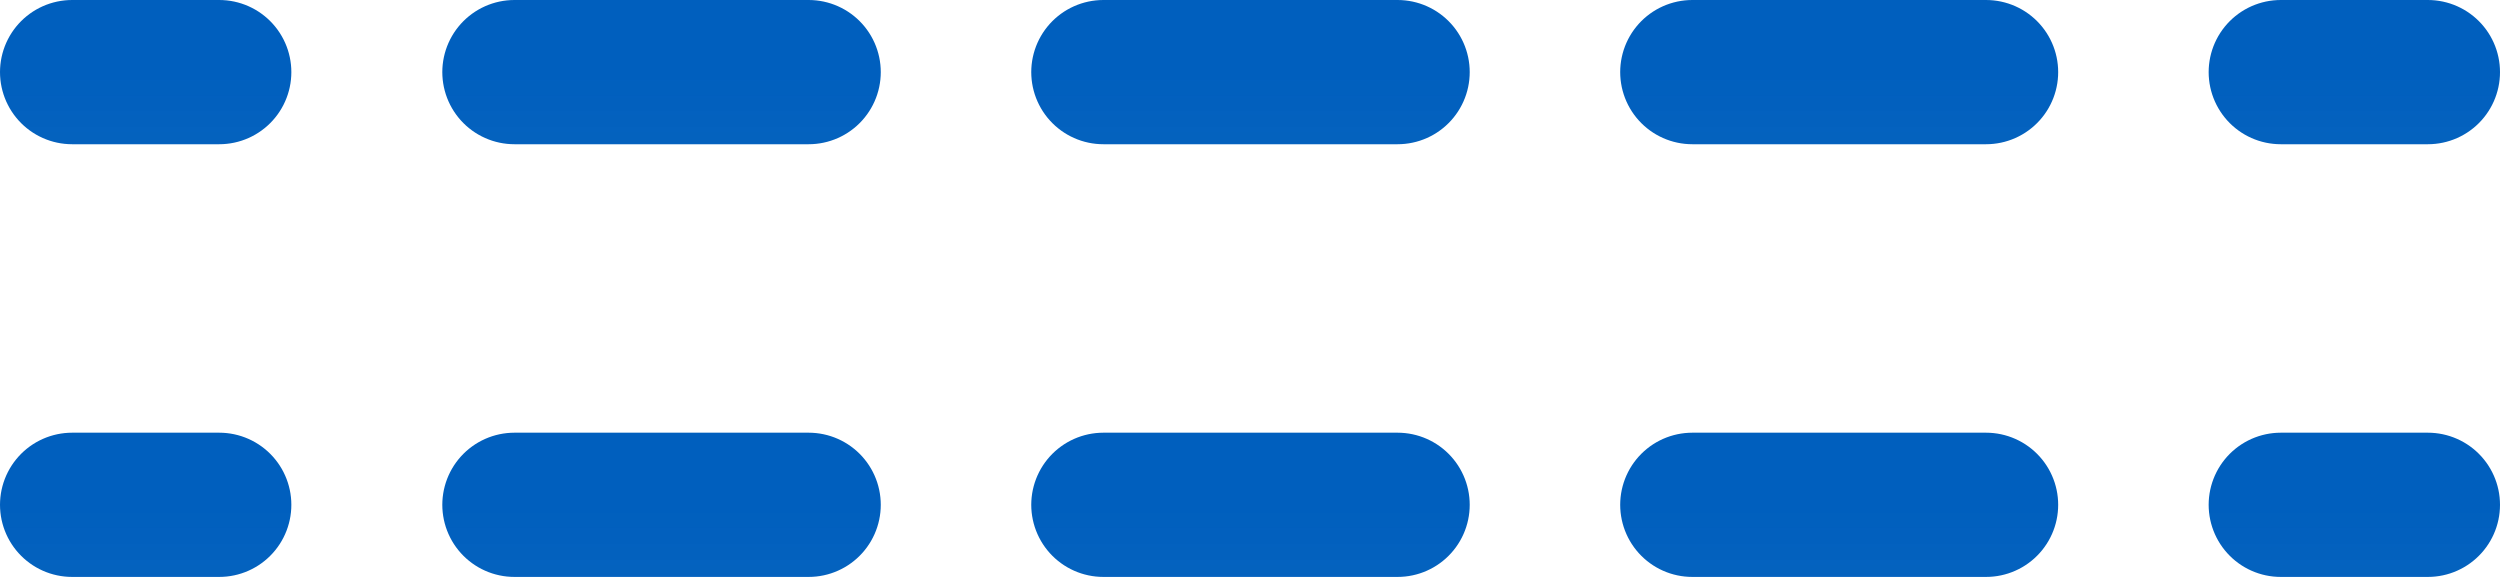
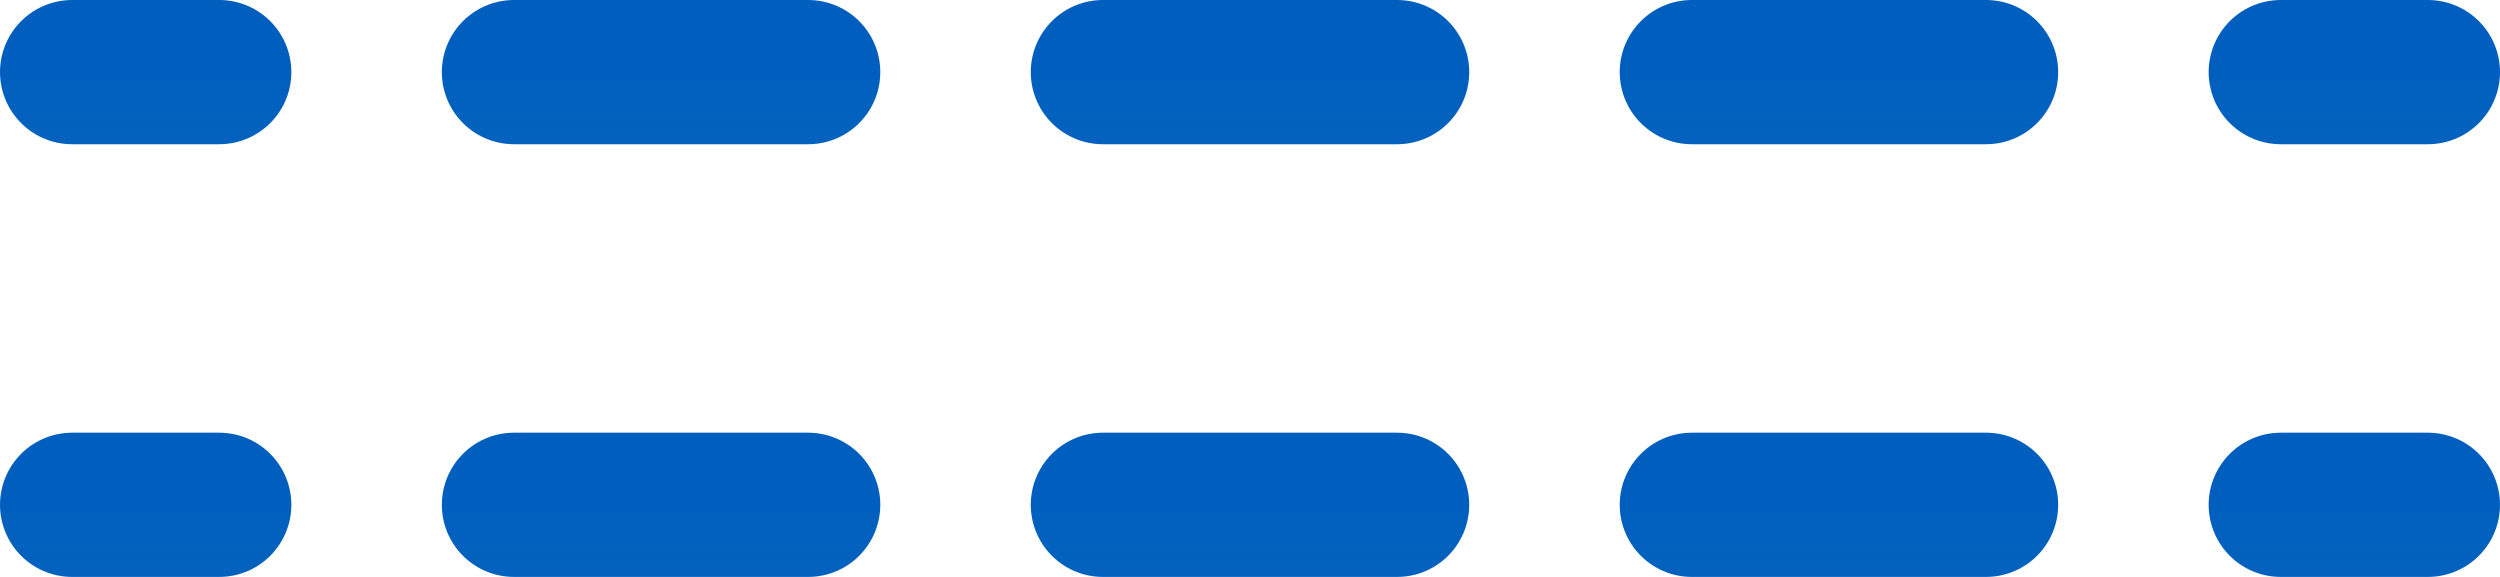
<svg xmlns="http://www.w3.org/2000/svg" width="52" height="12" fill="none" overflow="visible" viewBox="0 0 52 12">
-   <g stroke-linecap="round" stroke-width="3">
-     <path stroke="url(#serial-link-paint0_linear_0_671)" d="M1.5 10.5h3.06m45.94 0h-3.06m-6.13 0H35.2m-6.13 0h-6.12m-6.13 0H10.7" />
-     <path stroke="url(#serial-link-paint1_linear_0_671)" d="M1.5 1.5h3.06m45.94 0h-3.06m-6.13 0H35.2m-6.13 0h-6.12m-6.13 0H10.7" />
+   <g stroke-linecap="round" stroke-width="3" stroke-dasharray="6.12 6.13" stroke-dashoffset="3.06">
+     <path stroke="url(#serial-link-paint0_linear_0_671)" d="M1.5 10.5h49" class="data to-aux" />
+     <path stroke="url(#serial-link-paint1_linear_0_671)" d="M1.5 1.5h49" class="data to-green" />
  </g>
  <defs>
    <linearGradient id="serial-link-paint0_linear_0_671" x1="20.22" x2="20.22" y1="93.5" y2="10.5" gradientUnits="userSpaceOnUse">
      <stop stop-color="#006692" stop-opacity="0" />
      <stop offset="1" stop-color="#005fbe" />
    </linearGradient>
    <linearGradient id="serial-link-paint1_linear_0_671" x1="20.22" x2="20.22" y1="84.5" y2="1.5" gradientUnits="userSpaceOnUse">
      <stop stop-color="#006692" stop-opacity="0" />
      <stop offset="1" stop-color="#005fbe" />
    </linearGradient>
  </defs>
</svg>
